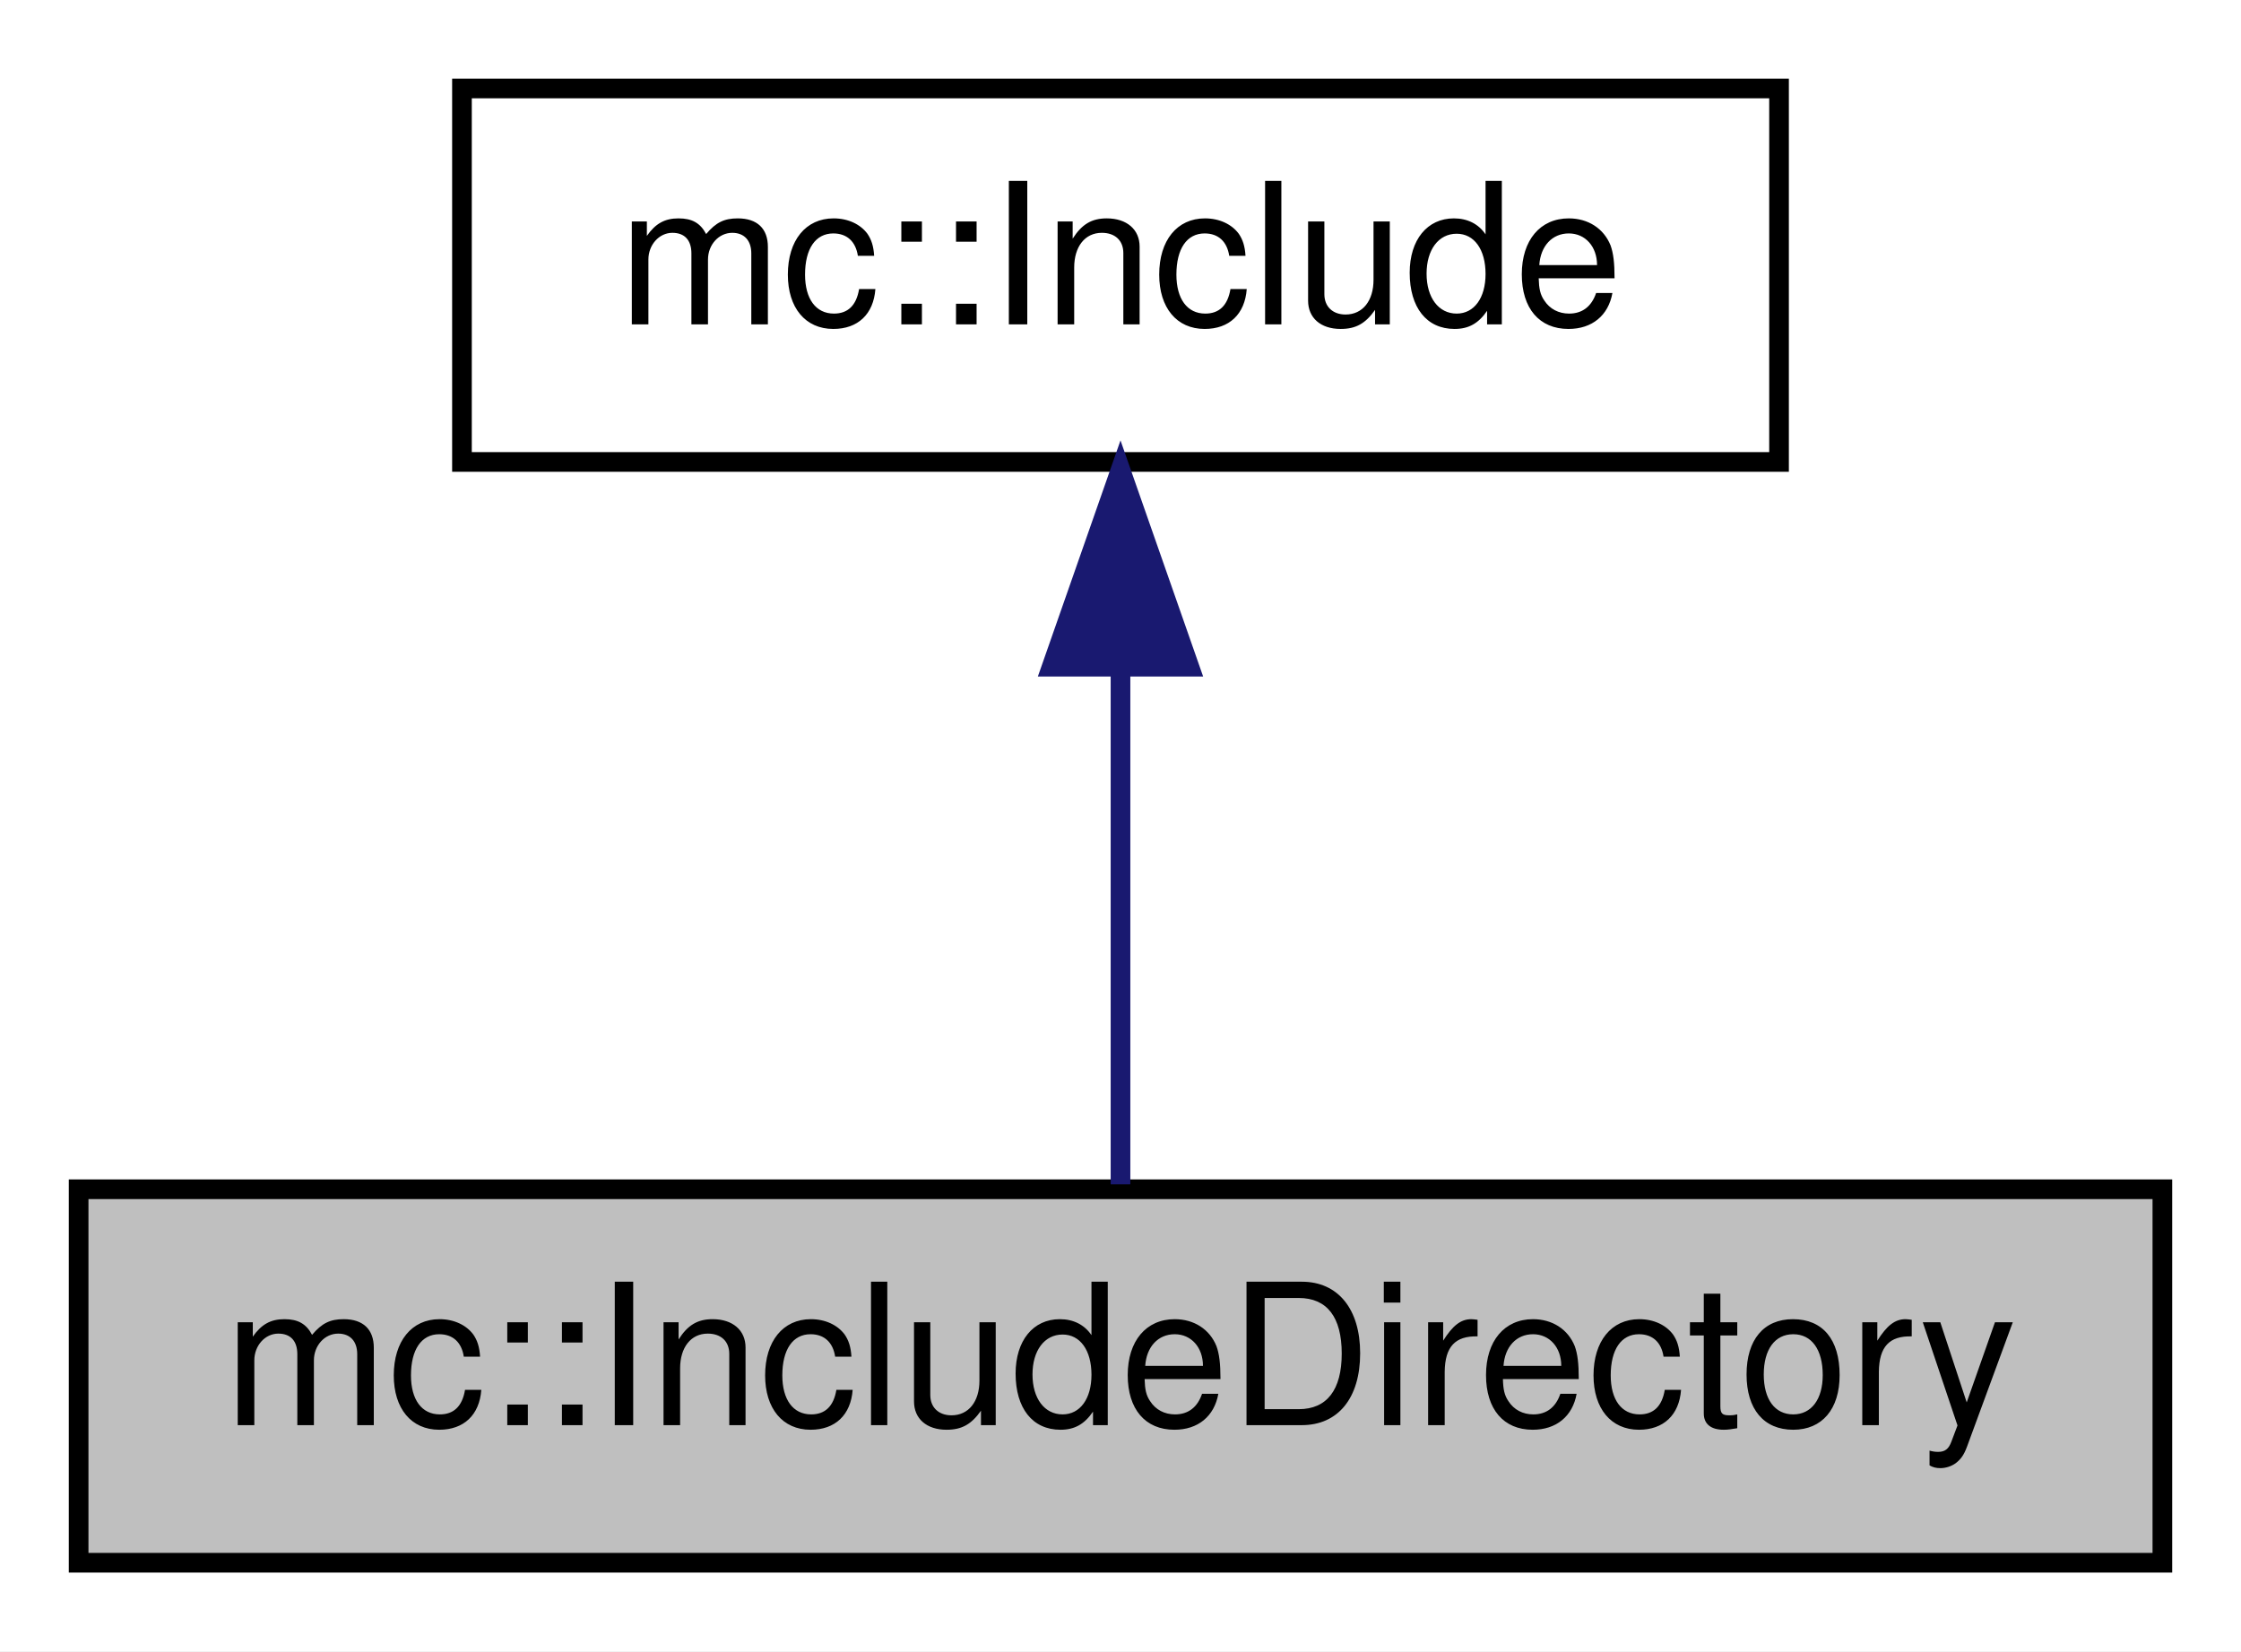
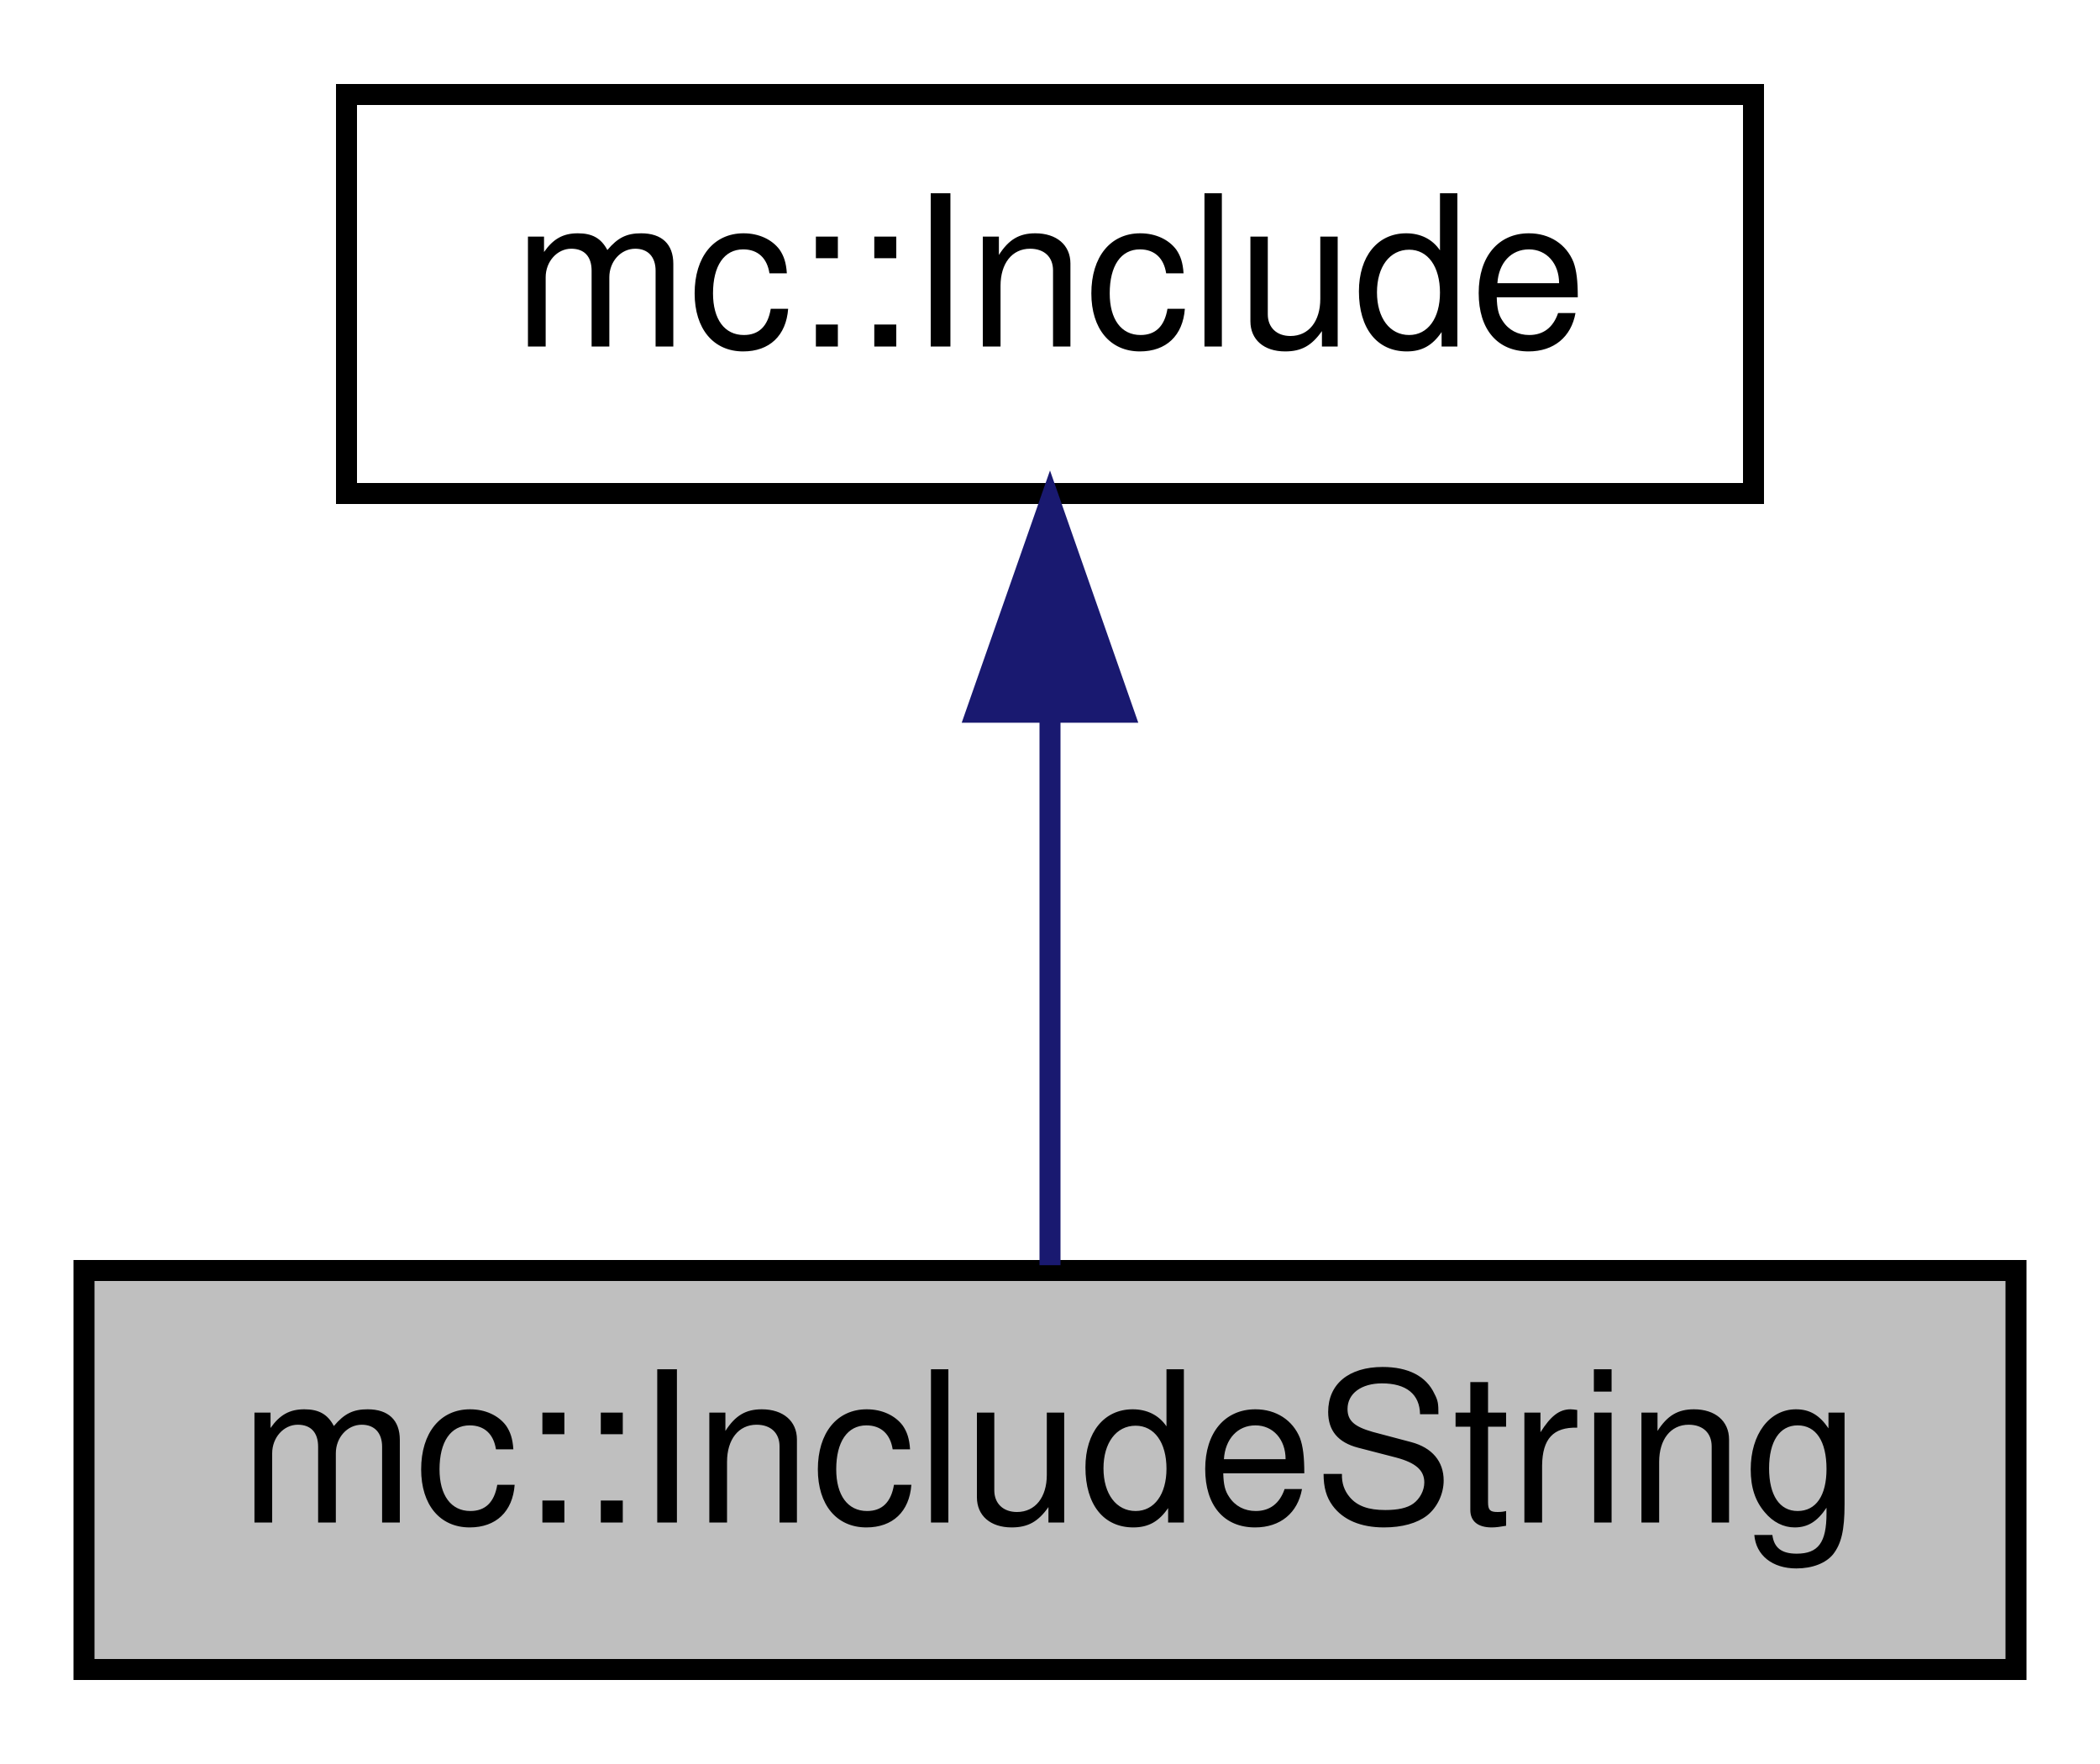
- <svg xmlns="http://www.w3.org/2000/svg" xmlns:xlink="http://www.w3.org/1999/xlink" width="114pt" height="84pt" viewBox="0.00 0.00 114.00 84.00">
+ <svg xmlns="http://www.w3.org/2000/svg" xmlns:xlink="http://www.w3.org/1999/xlink" width="100pt" height="84pt" viewBox="0.00 0.00 100.00 84.00">
  <g id="graph0" class="graph" transform="scale(1 1) rotate(0) translate(4 80)">
-     <polygon fill="white" stroke="none" points="-4,4 -4,-80 110,-80 110,4 -4,4" />
+     <polygon fill="white" stroke="none" points="-4,4 -4,-80 96,-80 96,4 -4,4" />
    <g id="node1" class="node">
-       <polygon fill="#bfbfbf" stroke="black" points="0,-0.5 0,-19.5 106,-19.5 106,-0.5 0,-0.5" />
-       <text text-anchor="middle" x="53" y="-7.5" font-family="Helvetica,sans-Serif" font-size="10.00">mc::IncludeDirectory</text>
+       <polygon fill="#bfbfbf" stroke="black" points="0,-0.5 0,-19.5 92,-19.5 92,-0.5 0,-0.5" />
+       <text text-anchor="middle" x="46" y="-7.5" font-family="Helvetica,sans-Serif" font-size="10.00">mc::IncludeString</text>
    </g>
    <g id="node2" class="node">
      <g id="a_node2">
-         <a xlink:href="$dd/da2/a00019.html" xlink:title="Superclass for classes that represent items that can be included via #include. ">
-           <polygon fill="white" stroke="black" points="19.5,-56.5 19.5,-75.5 86.5,-75.5 86.5,-56.5 19.5,-56.5" />
-           <text text-anchor="middle" x="53" y="-63.5" font-family="Helvetica,sans-Serif" font-size="10.00">mc::Include</text>
+         <a xlink:href="$d1/d2b/a00018.html" xlink:title="Superclass for classes that represent items that can be included via #include. ">
+           <polygon fill="white" stroke="black" points="12.5,-56.5 12.5,-75.5 79.5,-75.5 79.5,-56.5 12.5,-56.5" />
+           <text text-anchor="middle" x="46" y="-63.5" font-family="Helvetica,sans-Serif" font-size="10.00">mc::Include</text>
        </a>
      </g>
    </g>
    <g id="edge1" class="edge">
-       <path fill="none" stroke="midnightblue" d="M53,-45.804C53,-36.91 53,-26.78 53,-19.751" />
-       <polygon fill="midnightblue" stroke="midnightblue" points="49.5,-46.083 53,-56.083 56.5,-46.083 49.5,-46.083" />
+       <path fill="none" stroke="midnightblue" d="M46,-45.804C46,-36.91 46,-26.78 46,-19.751" />
+       <polygon fill="midnightblue" stroke="midnightblue" points="42.5,-46.083 46,-56.083 49.5,-46.083 42.5,-46.083" />
    </g>
  </g>
</svg>
